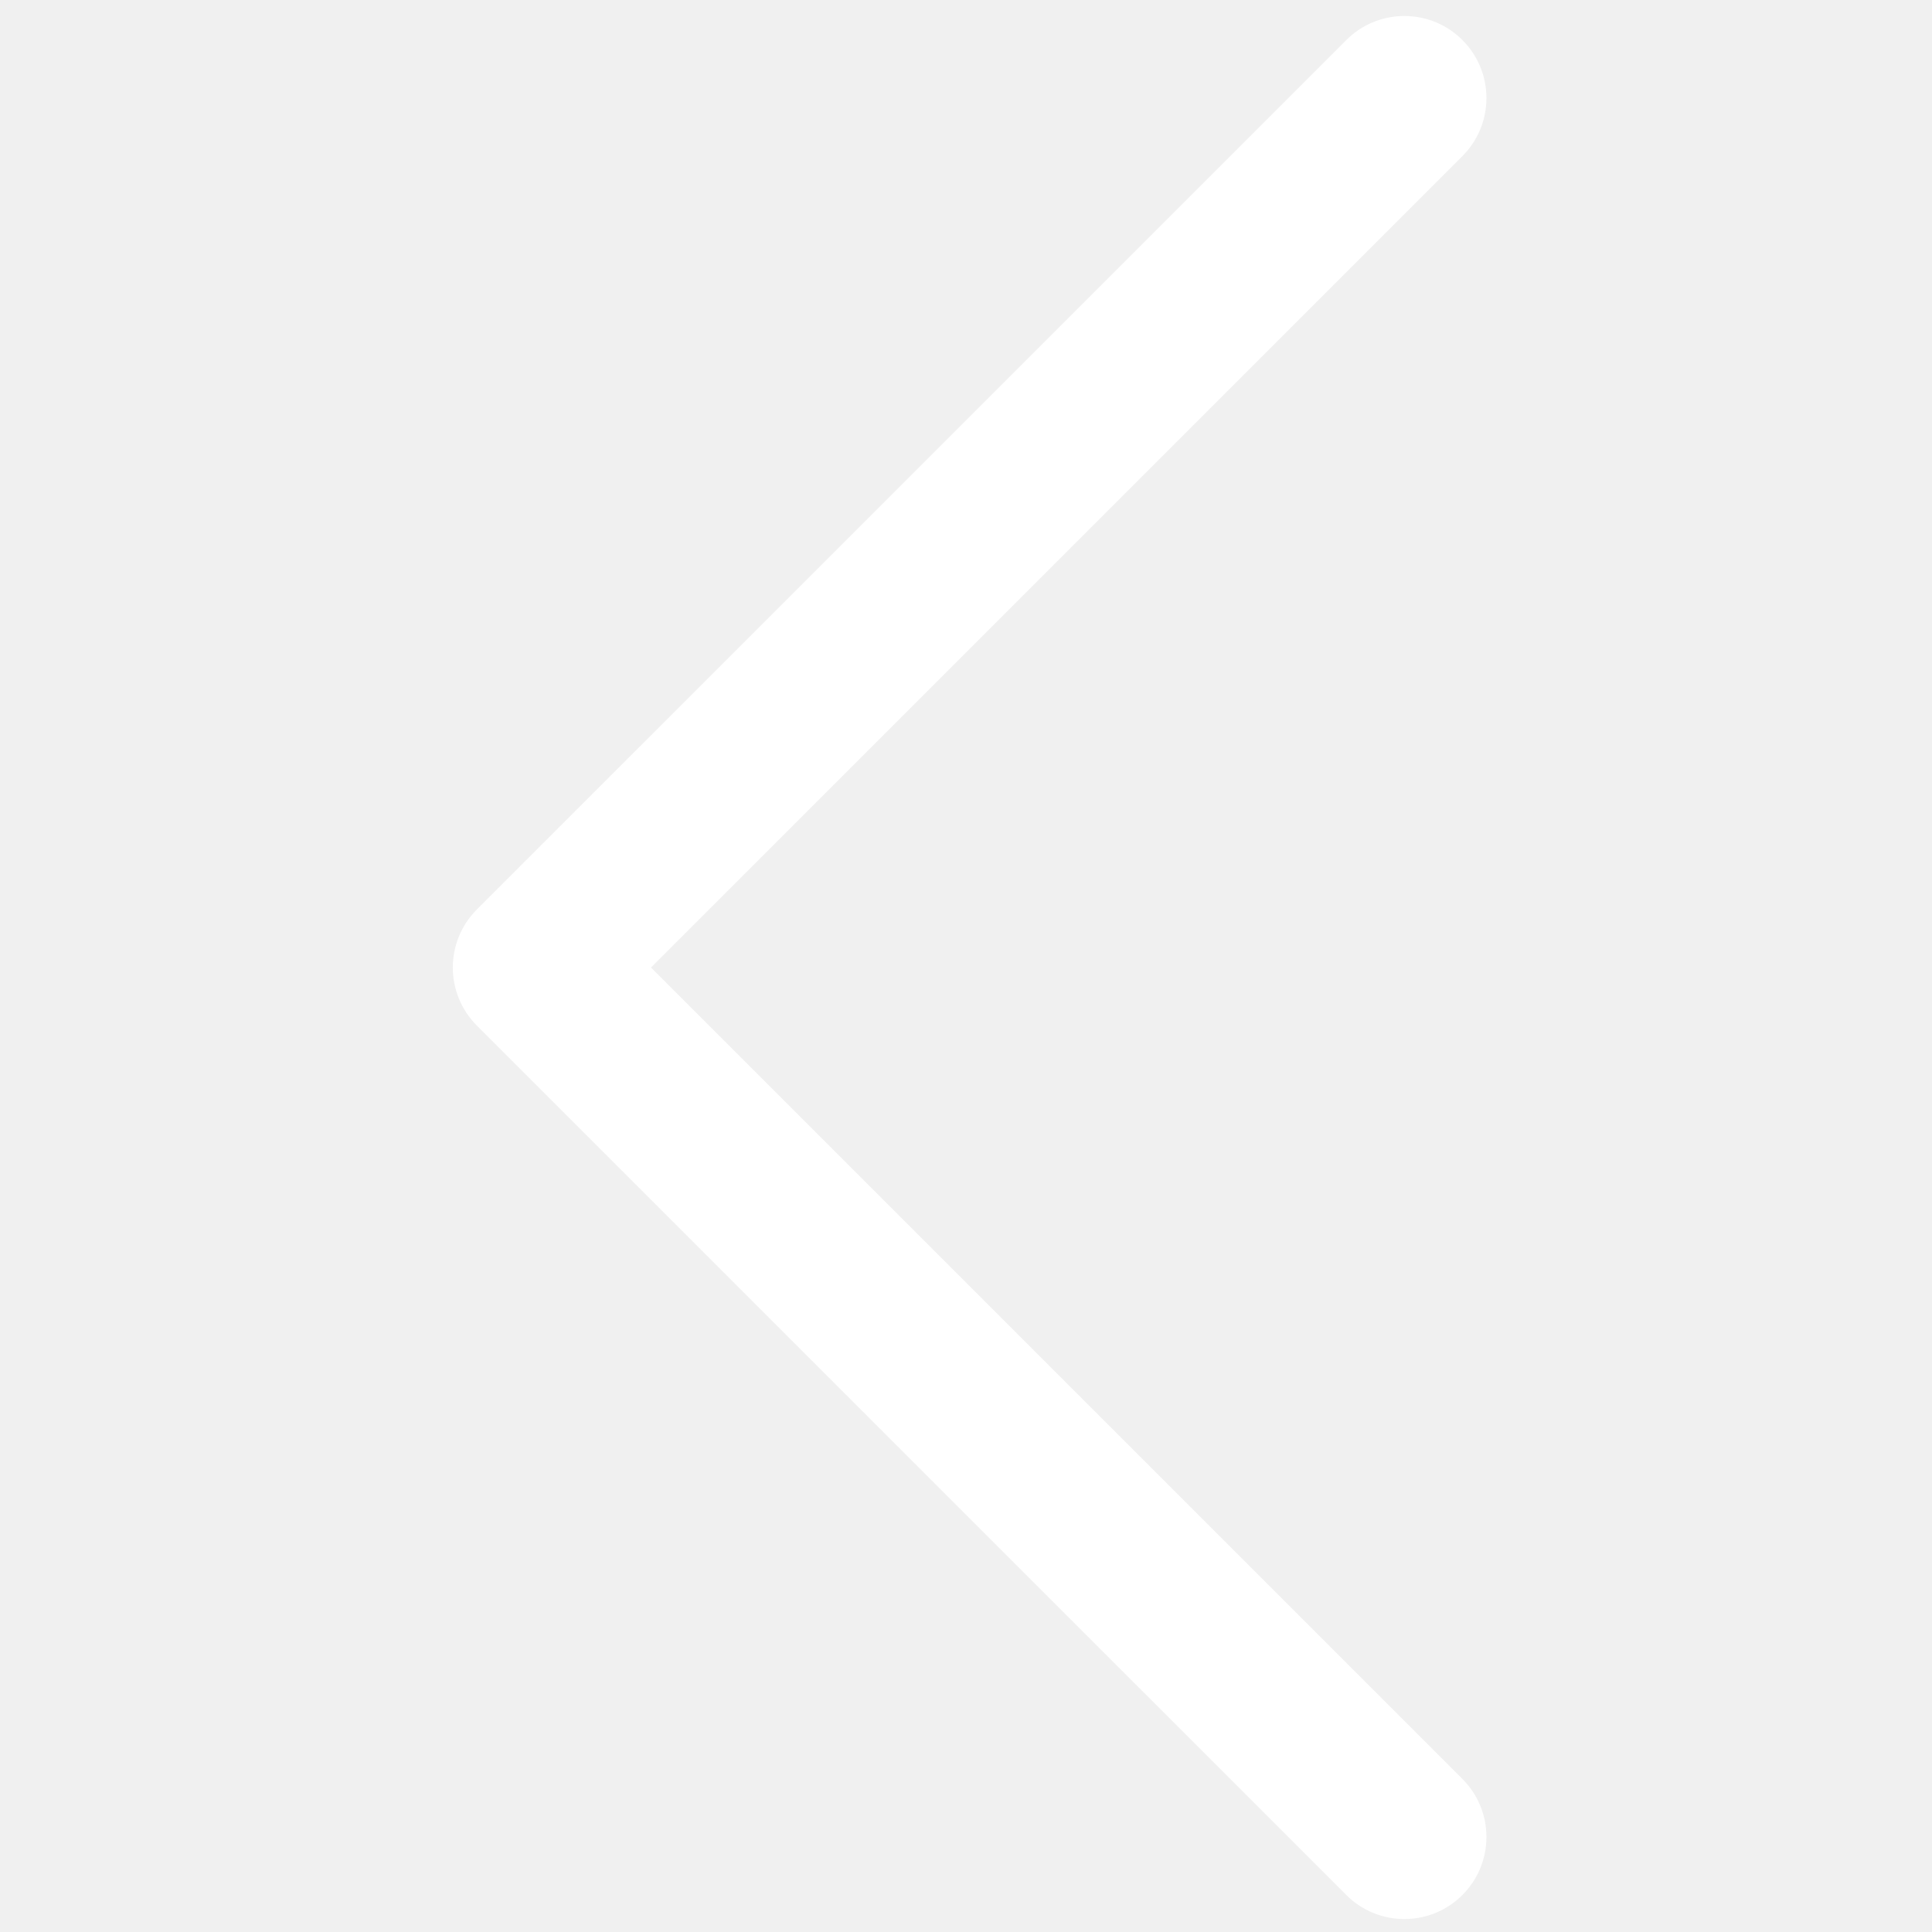
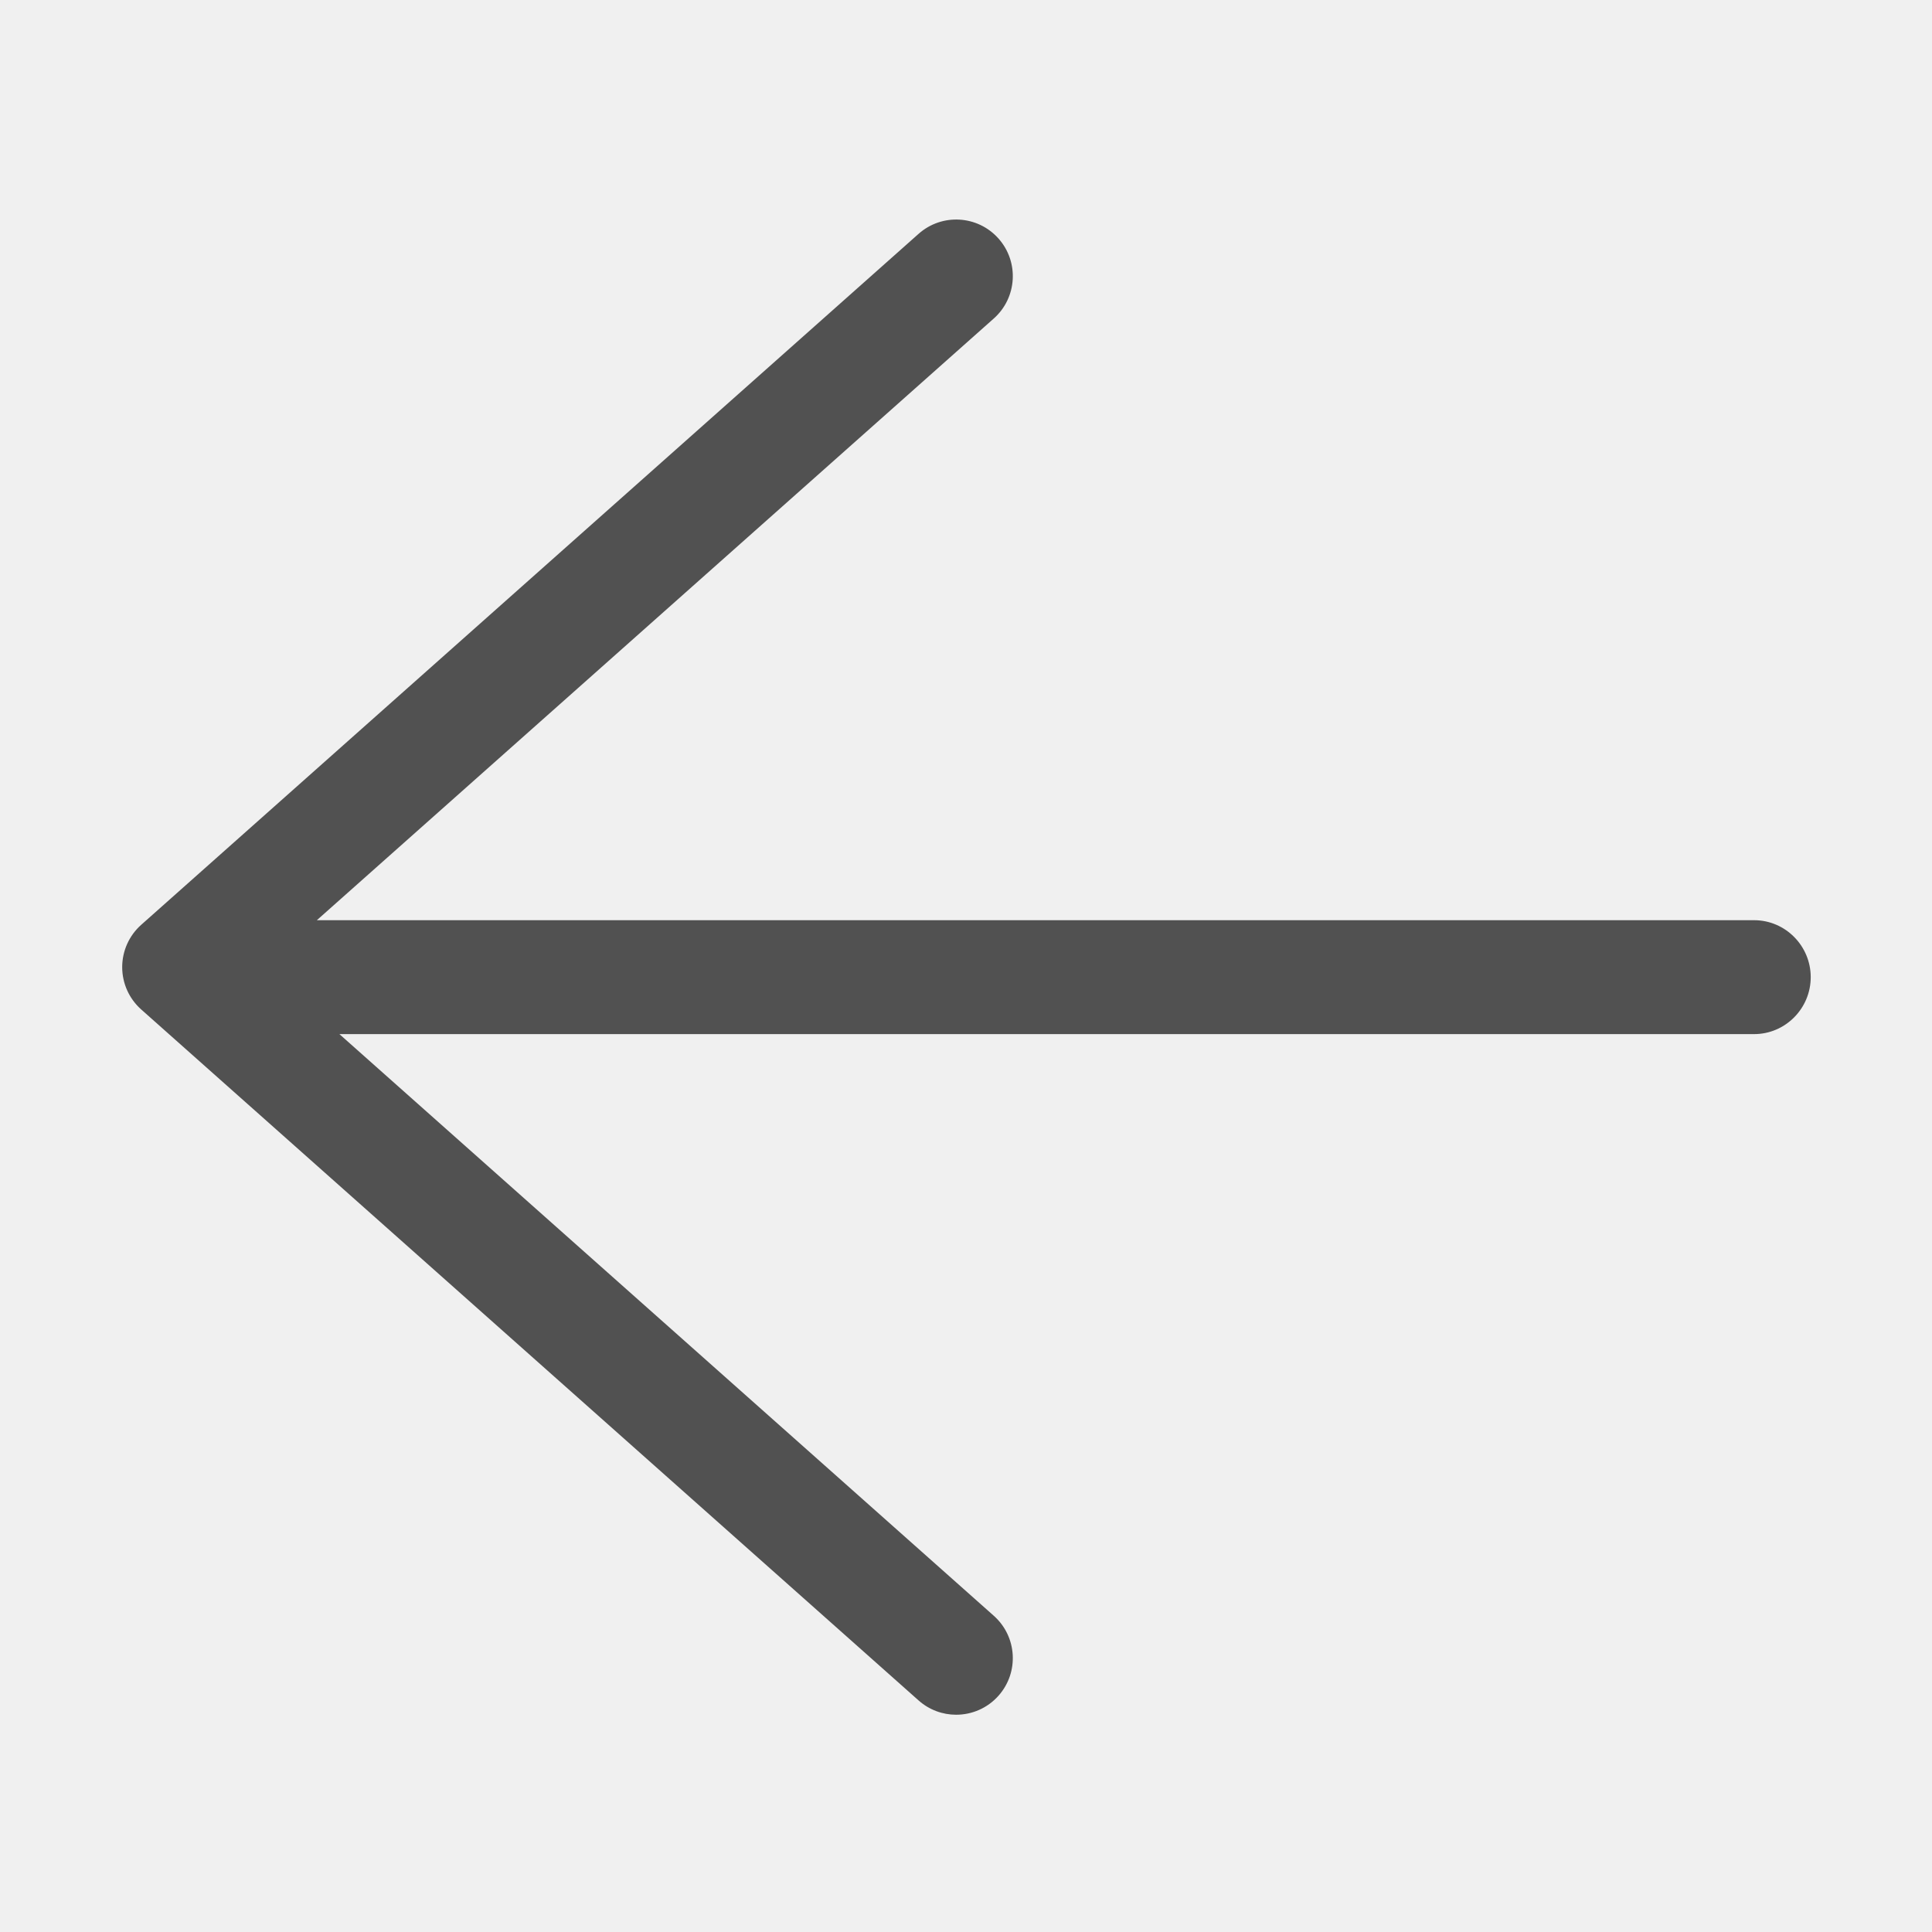
- <svg xmlns="http://www.w3.org/2000/svg" t="1650635508892" class="icon" viewBox="0 0 1024 1024" version="1.1" p-id="1997" width="200" height="200">
+ <svg xmlns="http://www.w3.org/2000/svg" t="1650453471102" class="icon" viewBox="0 0 1024 1024" version="1.1" p-id="2057" width="200" height="200">
  <defs>
    <style type="text/css">@font-face { font-family: feedback-iconfont; src: url("//at.alicdn.com/t/font_1031158_u69w8yhxdu.woff2?t=1630033759944") format("woff2"), url("//at.alicdn.com/t/font_1031158_u69w8yhxdu.woff?t=1630033759944") format("woff"), url("//at.alicdn.com/t/font_1031158_u69w8yhxdu.ttf?t=1630033759944") format("truetype"); }
</style>
  </defs>
-   <path d="M744.337 1017.137c11.129 0 22.27-4.248 30.766-12.743 16.991-16.991 16.991-44.54 0-61.519L345.029 512.801 775.103 82.739c16.991-16.979 16.991-44.54 0-61.519-16.991-16.991-44.528-16.991-61.519 0L252.744 482.048a43.515 43.515 0 0 0 0 61.531l460.839 460.815c8.483 8.495 19.624 12.743 30.753 12.743z" fill="#ffffff" p-id="1998" />
+   <path d="M929.707 487.725 167.943 487.725l358.794-318.918c12.39-11.013 13.506-29.983 2.494-42.372-11.011-12.388-29.98-13.507-42.37-2.493L74.839 490.169c-6.408 5.696-10.073 13.86-10.073 22.433 0 8.573 3.665 16.737 10.073 22.433l412.02 366.228c5.717 5.083 12.835 7.582 19.927 7.582 8.275-0.002 16.515-3.404 22.443-10.074 11.013-12.389 9.897-31.359-2.494-42.372L179.893 548.1l749.814 0c16.576 0 30.014-13.612 30.014-30.188S946.284 487.725 929.707 487.725z" p-id="2058" fill="#515151" />
</svg>
